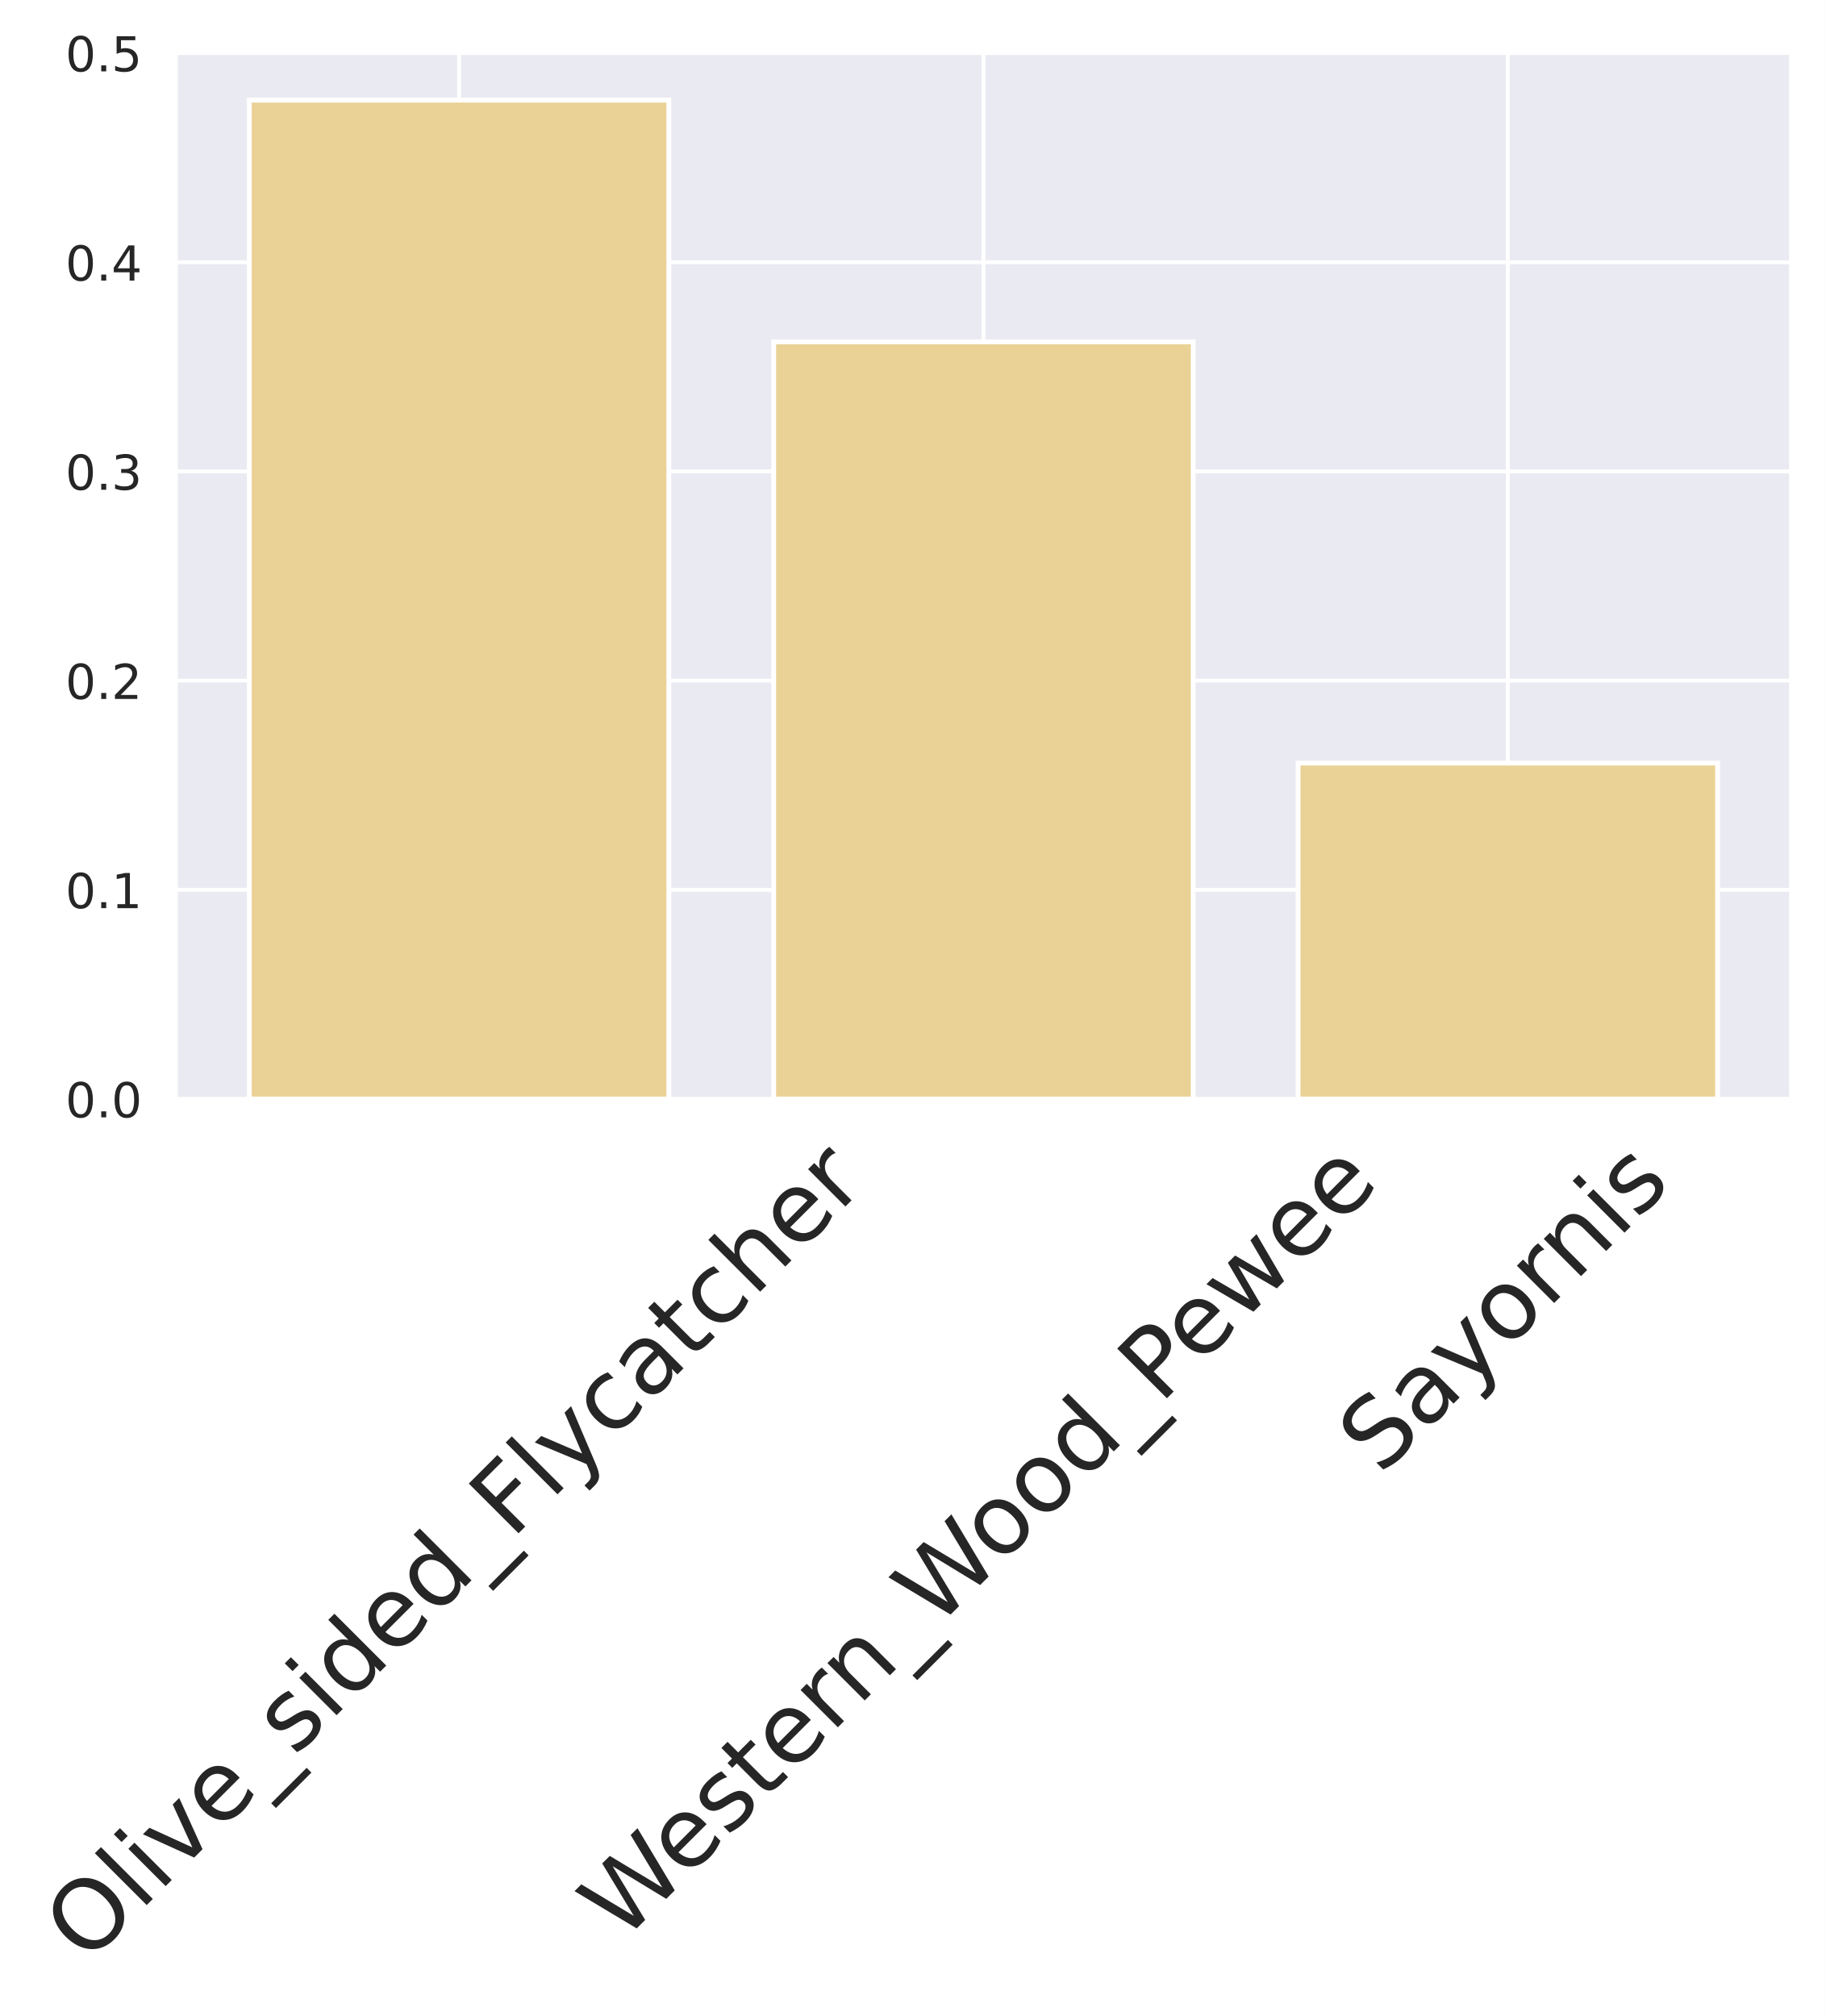
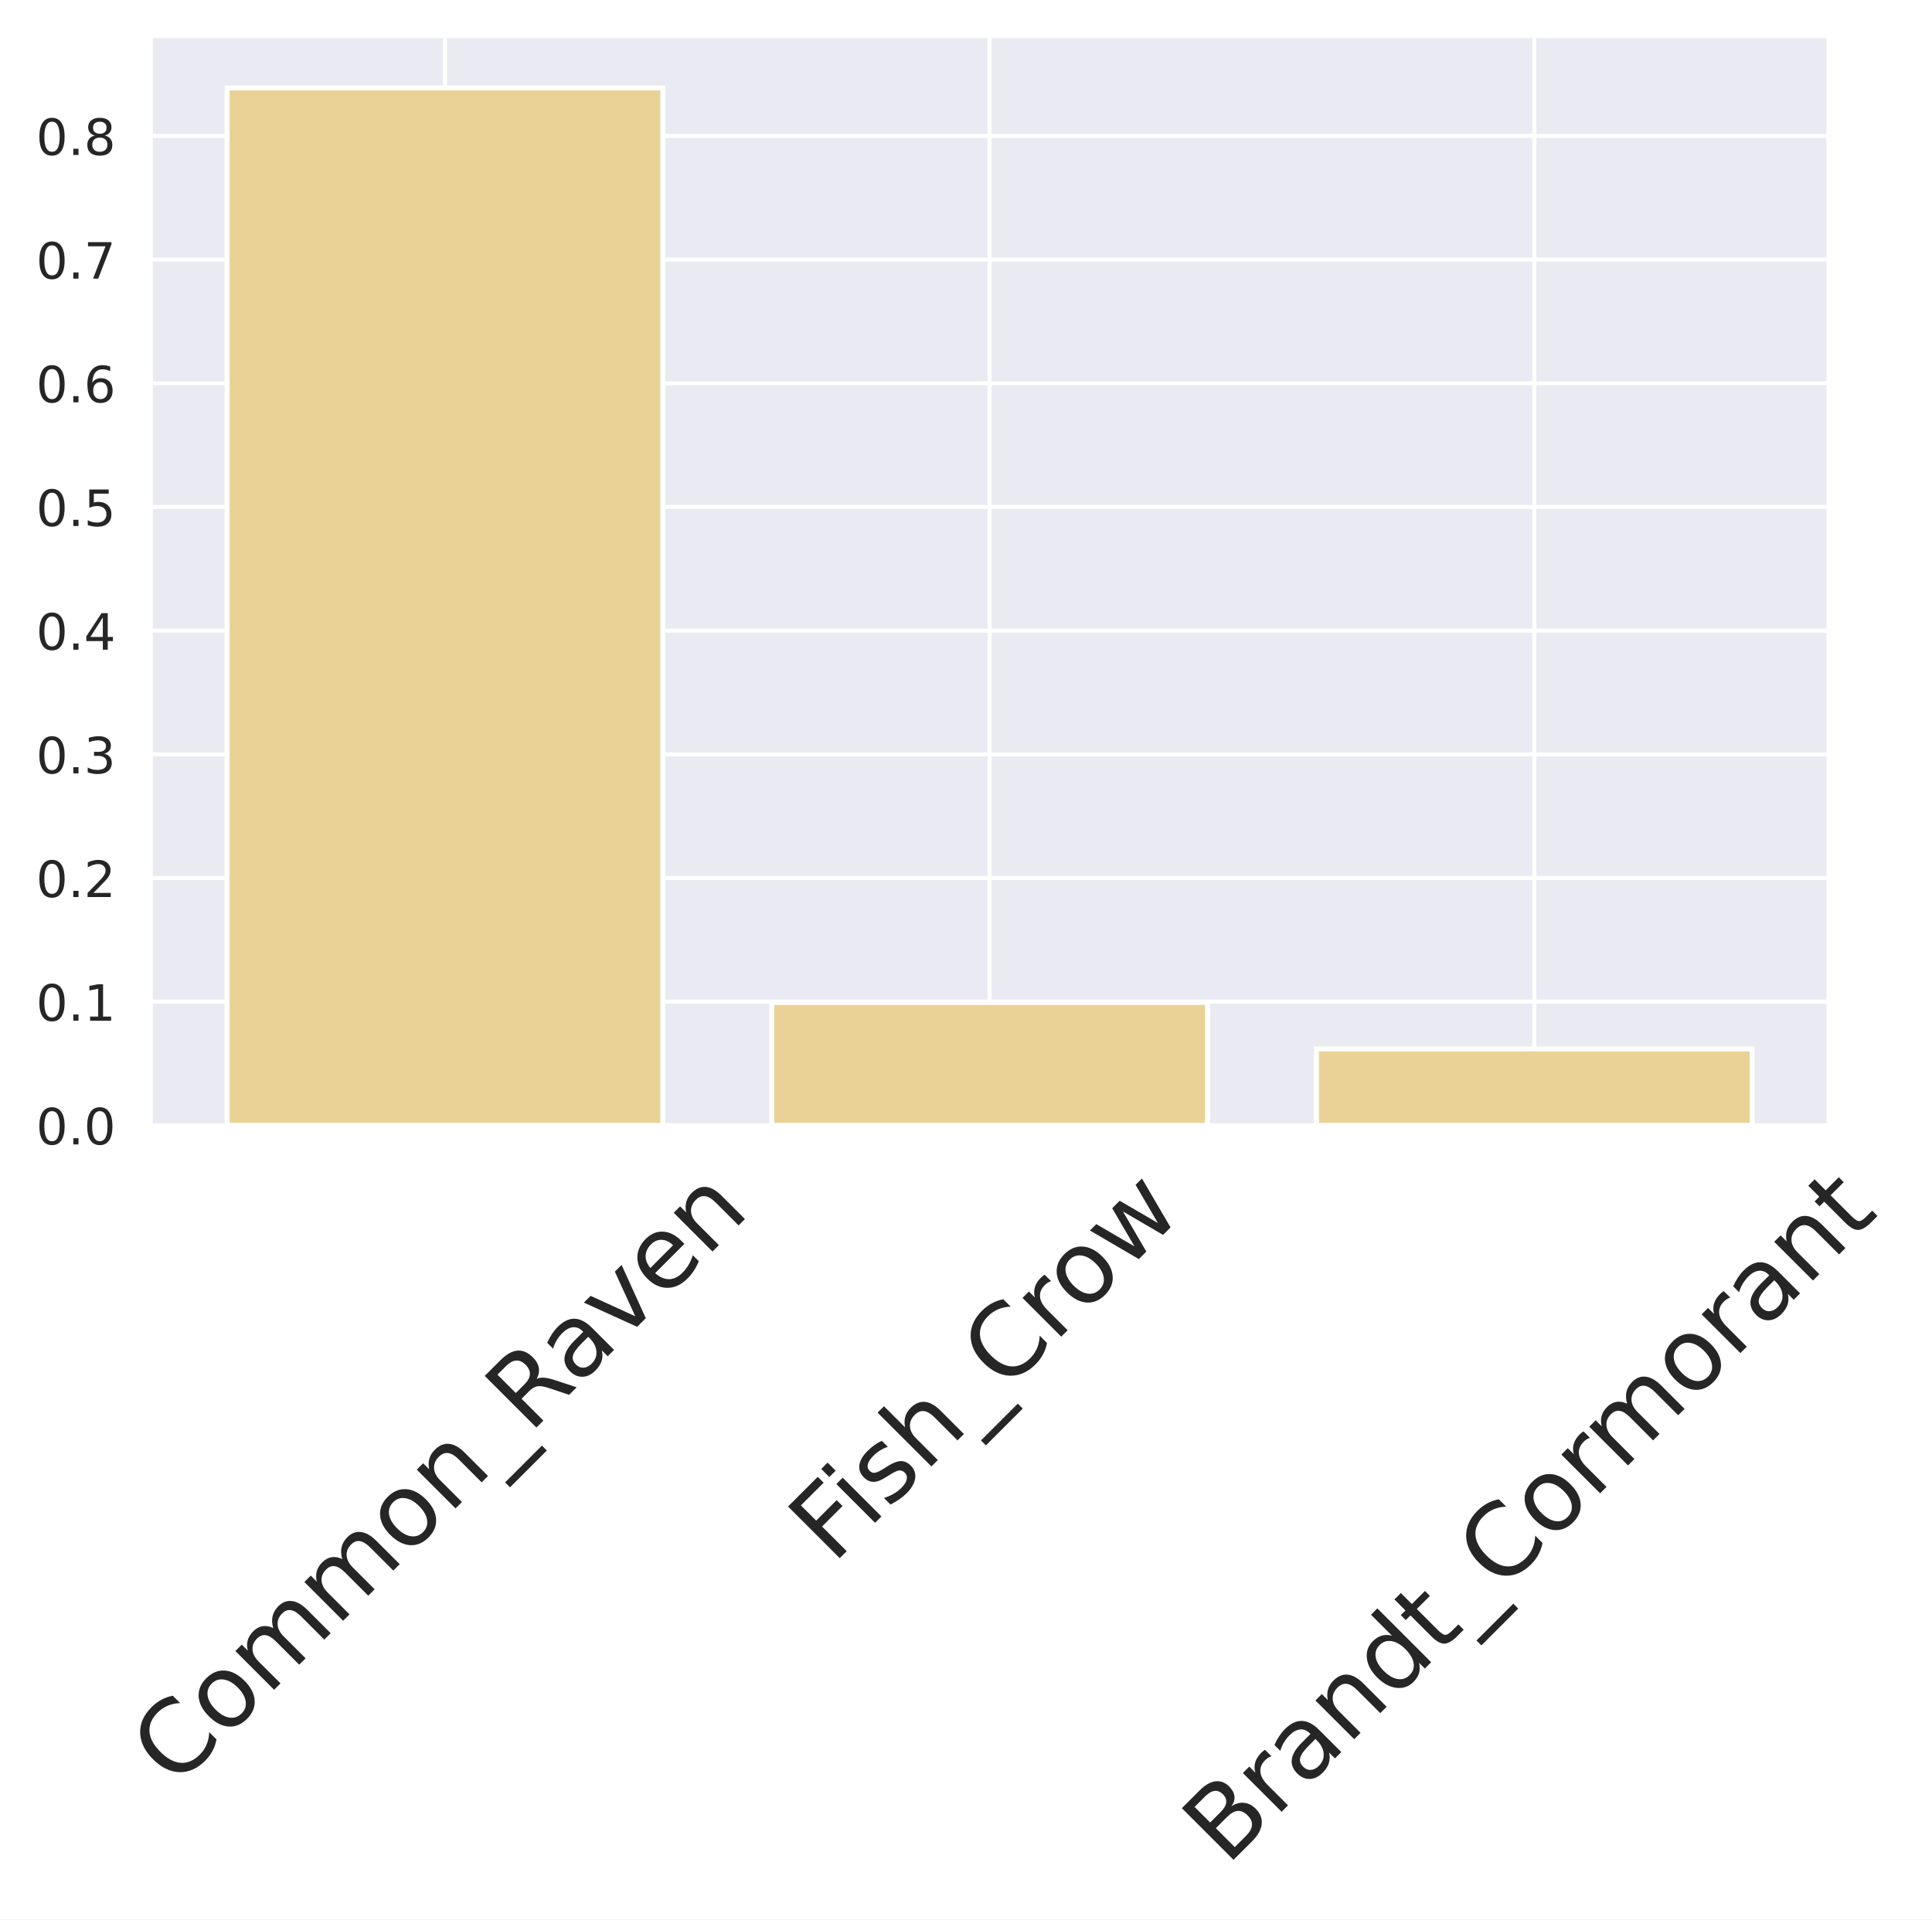
- <svg xmlns="http://www.w3.org/2000/svg" xmlns:xlink="http://www.w3.org/1999/xlink" height="417.965pt" version="1.1" viewBox="0 0 378.458 417.965" width="378.458pt">
+ <svg xmlns="http://www.w3.org/2000/svg" xmlns:xlink="http://www.w3.org/1999/xlink" height="383.169pt" version="1.1" viewBox="0 0 385.569 383.169" width="385.569pt">
  <defs>
    <style type="text/css">*{stroke-linecap:butt;stroke-linejoin:round;}</style>
  </defs>
  <g id="figure_1">
    <g id="patch_1">
-       <path d="M 0 417.965  L 378.458 417.965  L 378.458 0  L 0 0  z " style="fill:#ffffff;" />
+       <path d="M 0 383.169  L 385.569 383.169  L 385.569 0  L 0 0  z " style="fill:#ffffff;" />
    </g>
    <g id="axes_1">
      <g id="patch_2">
-         <path d="M 36.458 227.852  L 371.258 227.852  L 371.258 10.412  L 36.458 10.412  z " style="fill:#eaeaf2;" />
+         <path d="M 30.103 224.64  L 364.903 224.64  L 364.903 7.2  L 30.103 7.2  z " style="fill:#eaeaf2;" />
      </g>
      <g id="matplotlib.axis_1">
        <g id="xtick_1">
          <g id="line2d_1">
-             <path clip-path="url(#p4ea753c5b4)" d="M 95.156 227.852  L 95.156 10.412  " style="fill:none;stroke:#ffffff;stroke-linecap:round;stroke-width:0.8;" />
+             <path clip-path="url(#p7cf6b60fc2)" d="M 88.802 224.64  L 88.802 7.2  " style="fill:none;stroke:#ffffff;stroke-linecap:round;stroke-width:0.8;" />
          </g>
          <g id="text_1">
-             <g style="fill:#262626;" transform="translate(17.94581 407.4307)rotate(-45)scale(0.2 -0.2)">
-               <defs>
-                 <path d="M 39.406 66.219  Q 28.656 66.219 22.328 58.203  Q 16.016 50.203 16.016 36.375  Q 16.016 22.609 22.328 14.594  Q 28.656 6.594 39.406 6.594  Q 50.141 6.594 56.422 14.594  Q 62.703 22.609 62.703 36.375  Q 62.703 50.203 56.422 58.203  Q 50.141 66.219 39.406 66.219  z M 39.406 74.219  Q 54.734 74.219 63.906 63.938  Q 73.094 53.656 73.094 36.375  Q 73.094 19.141 63.906 8.859  Q 54.734 -1.422 39.406 -1.422  Q 24.031 -1.422 14.812 8.828  Q 5.609 19.094 5.609 36.375  Q 5.609 53.656 14.812 63.938  Q 24.031 74.219 39.406 74.219  z " id="DejaVuSans-79" />
-                 <path d="M 9.422 75.984  L 18.406 75.984  L 18.406 0  L 9.422 0  z " id="DejaVuSans-108" />
-                 <path d="M 9.422 54.688  L 18.406 54.688  L 18.406 0  L 9.422 0  z M 9.422 75.984  L 18.406 75.984  L 18.406 64.594  L 9.422 64.594  z " id="DejaVuSans-105" />
+             <g style="fill:#262626;" transform="translate(34.89488 357.1117)rotate(-45)scale(0.2 -0.2)">
+               <defs>
+                 <path d="M 64.406 67.281  L 64.406 56.891  Q 59.422 61.531 53.781 63.812  Q 48.141 66.109 41.797 66.109  Q 29.297 66.109 22.656 58.469  Q 16.016 50.828 16.016 36.375  Q 16.016 21.969 22.656 14.328  Q 29.297 6.688 41.797 6.688  Q 48.141 6.688 53.781 8.984  Q 59.422 11.281 64.406 15.922  L 64.406 5.609  Q 59.234 2.094 53.438 0.328  Q 47.656 -1.422 41.219 -1.422  Q 24.656 -1.422 15.125 8.703  Q 5.609 18.844 5.609 36.375  Q 5.609 53.953 15.125 64.078  Q 24.656 74.219 41.219 74.219  Q 47.75 74.219 53.531 72.484  Q 59.328 70.75 64.406 67.281  z " id="DejaVuSans-67" />
+                 <path d="M 30.609 48.391  Q 23.391 48.391 19.188 42.75  Q 14.984 37.109 14.984 27.297  Q 14.984 17.484 19.156 11.844  Q 23.344 6.203 30.609 6.203  Q 37.797 6.203 41.984 11.859  Q 46.188 17.531 46.188 27.297  Q 46.188 37.016 41.984 42.703  Q 37.797 48.391 30.609 48.391  z M 30.609 56  Q 42.328 56 49.016 48.375  Q 55.719 40.766 55.719 27.297  Q 55.719 13.875 49.016 6.219  Q 42.328 -1.422 30.609 -1.422  Q 18.844 -1.422 12.172 6.219  Q 5.516 13.875 5.516 27.297  Q 5.516 40.766 12.172 48.375  Q 18.844 56 30.609 56  z " id="DejaVuSans-111" />
+                 <path d="M 52 44.188  Q 55.375 50.25 60.062 53.125  Q 64.75 56 71.094 56  Q 79.641 56 84.281 50.016  Q 88.922 44.047 88.922 33.016  L 88.922 0  L 79.891 0  L 79.891 32.719  Q 79.891 40.578 77.094 44.375  Q 74.312 48.188 68.609 48.188  Q 61.625 48.188 57.562 43.547  Q 53.516 38.922 53.516 30.906  L 53.516 0  L 44.484 0  L 44.484 32.719  Q 44.484 40.625 41.703 44.406  Q 38.922 48.188 33.109 48.188  Q 26.219 48.188 22.156 43.531  Q 18.109 38.875 18.109 30.906  L 18.109 0  L 9.078 0  L 9.078 54.688  L 18.109 54.688  L 18.109 46.188  Q 21.188 51.219 25.484 53.609  Q 29.781 56 35.688 56  Q 41.656 56 45.828 52.969  Q 50 49.953 52 44.188  z " id="DejaVuSans-109" />
+                 <path d="M 54.891 33.016  L 54.891 0  L 45.906 0  L 45.906 32.719  Q 45.906 40.484 42.875 44.328  Q 39.844 48.188 33.797 48.188  Q 26.516 48.188 22.312 43.547  Q 18.109 38.922 18.109 30.906  L 18.109 0  L 9.078 0  L 9.078 54.688  L 18.109 54.688  L 18.109 46.188  Q 21.344 51.125 25.703 53.562  Q 30.078 56 35.797 56  Q 45.219 56 50.047 50.172  Q 54.891 44.344 54.891 33.016  z " id="DejaVuSans-110" />
+                 <path d="M 50.984 -16.609  L 50.984 -23.578  L -0.984 -23.578  L -0.984 -16.609  z " id="DejaVuSans-95" />
+                 <path d="M 44.391 34.188  Q 47.562 33.109 50.562 29.594  Q 53.562 26.078 56.594 19.922  L 66.609 0  L 56 0  L 46.688 18.703  Q 43.062 26.031 39.672 28.422  Q 36.281 30.812 30.422 30.812  L 19.672 30.812  L 19.672 0  L 9.812 0  L 9.812 72.906  L 32.078 72.906  Q 44.578 72.906 50.734 67.672  Q 56.891 62.453 56.891 51.906  Q 56.891 45.016 53.688 40.469  Q 50.484 35.938 44.391 34.188  z M 19.672 64.797  L 19.672 38.922  L 32.078 38.922  Q 39.203 38.922 42.844 42.219  Q 46.484 45.516 46.484 51.906  Q 46.484 58.297 42.844 61.547  Q 39.203 64.797 32.078 64.797  z " id="DejaVuSans-82" />
+                 <path d="M 34.281 27.484  Q 23.391 27.484 19.188 25  Q 14.984 22.516 14.984 16.5  Q 14.984 11.719 18.141 8.906  Q 21.297 6.109 26.703 6.109  Q 34.188 6.109 38.703 11.406  Q 43.219 16.703 43.219 25.484  L 43.219 27.484  z M 52.203 31.203  L 52.203 0  L 43.219 0  L 43.219 8.297  Q 40.141 3.328 35.547 0.953  Q 30.953 -1.422 24.312 -1.422  Q 15.922 -1.422 10.953 3.297  Q 6 8.016 6 15.922  Q 6 25.141 12.172 29.828  Q 18.359 34.516 30.609 34.516  L 43.219 34.516  L 43.219 35.406  Q 43.219 41.609 39.141 45  Q 35.062 48.391 27.688 48.391  Q 23 48.391 18.547 47.266  Q 14.109 46.141 10.016 43.891  L 10.016 52.203  Q 14.938 54.109 19.578 55.047  Q 24.219 56 28.609 56  Q 40.484 56 46.344 49.844  Q 52.203 43.703 52.203 31.203  z " id="DejaVuSans-97" />
                <path d="M 2.984 54.688  L 12.5 54.688  L 29.594 8.797  L 46.688 54.688  L 56.203 54.688  L 35.688 0  L 23.484 0  z " id="DejaVuSans-118" />
                <path d="M 56.203 29.594  L 56.203 25.203  L 14.891 25.203  Q 15.484 15.922 20.484 11.062  Q 25.484 6.203 34.422 6.203  Q 39.594 6.203 44.453 7.469  Q 49.312 8.734 54.109 11.281  L 54.109 2.781  Q 49.266 0.734 44.188 -0.344  Q 39.109 -1.422 33.891 -1.422  Q 20.797 -1.422 13.156 6.188  Q 5.516 13.812 5.516 26.812  Q 5.516 40.234 12.766 48.109  Q 20.016 56 32.328 56  Q 43.359 56 49.781 48.891  Q 56.203 41.797 56.203 29.594  z M 47.219 32.234  Q 47.125 39.594 43.094 43.984  Q 39.062 48.391 32.422 48.391  Q 24.906 48.391 20.391 44.141  Q 15.875 39.891 15.188 32.172  z " id="DejaVuSans-101" />
-                 <path d="M 50.984 -16.609  L 50.984 -23.578  L -0.984 -23.578  L -0.984 -16.609  z " id="DejaVuSans-95" />
+               </defs>
+               <use xlink:href="#DejaVuSans-67" />
+               <use x="69.824" xlink:href="#DejaVuSans-111" />
+               <use x="131.006" xlink:href="#DejaVuSans-109" />
+               <use x="228.418" xlink:href="#DejaVuSans-109" />
+               <use x="325.83" xlink:href="#DejaVuSans-111" />
+               <use x="387.012" xlink:href="#DejaVuSans-110" />
+               <use x="450.391" xlink:href="#DejaVuSans-95" />
+               <use x="500.391" xlink:href="#DejaVuSans-82" />
+               <use x="567.623" xlink:href="#DejaVuSans-97" />
+               <use x="628.902" xlink:href="#DejaVuSans-118" />
+               <use x="688.082" xlink:href="#DejaVuSans-101" />
+               <use x="749.605" xlink:href="#DejaVuSans-110" />
+             </g>
+           </g>
+         </g>
+         <g id="xtick_2">
+           <g id="line2d_2">
+             <path clip-path="url(#p7cf6b60fc2)" d="M 197.503 224.64  L 197.503 7.2  " style="fill:none;stroke:#ffffff;stroke-linecap:round;stroke-width:0.8;" />
+           </g>
+           <g id="text_2">
+             <g style="fill:#262626;" transform="translate(166.1949 312.4137)rotate(-45)scale(0.2 -0.2)">
+               <defs>
+                 <path d="M 9.812 72.906  L 51.703 72.906  L 51.703 64.594  L 19.672 64.594  L 19.672 43.109  L 48.578 43.109  L 48.578 34.812  L 19.672 34.812  L 19.672 0  L 9.812 0  z " id="DejaVuSans-70" />
+                 <path d="M 9.422 54.688  L 18.406 54.688  L 18.406 0  L 9.422 0  z M 9.422 75.984  L 18.406 75.984  L 18.406 64.594  L 9.422 64.594  z " id="DejaVuSans-105" />
                <path d="M 44.281 53.078  L 44.281 44.578  Q 40.484 46.531 36.375 47.5  Q 32.281 48.484 27.875 48.484  Q 21.188 48.484 17.844 46.438  Q 14.5 44.391 14.5 40.281  Q 14.5 37.156 16.891 35.375  Q 19.281 33.594 26.516 31.984  L 29.594 31.297  Q 39.156 29.25 43.188 25.516  Q 47.219 21.781 47.219 15.094  Q 47.219 7.469 41.188 3.016  Q 35.156 -1.422 24.609 -1.422  Q 20.219 -1.422 15.453 -0.562  Q 10.688 0.297 5.422 2  L 5.422 11.281  Q 10.406 8.688 15.234 7.391  Q 20.062 6.109 24.812 6.109  Q 31.156 6.109 34.562 8.281  Q 37.984 10.453 37.984 14.406  Q 37.984 18.062 35.516 20.016  Q 33.062 21.969 24.703 23.781  L 21.578 24.516  Q 13.234 26.266 9.516 29.906  Q 5.812 33.547 5.812 39.891  Q 5.812 47.609 11.281 51.797  Q 16.75 56 26.812 56  Q 31.781 56 36.172 55.266  Q 40.578 54.547 44.281 53.078  z " id="DejaVuSans-115" />
-                 <path d="M 45.406 46.391  L 45.406 75.984  L 54.391 75.984  L 54.391 0  L 45.406 0  L 45.406 8.203  Q 42.578 3.328 38.25 0.953  Q 33.938 -1.422 27.875 -1.422  Q 17.969 -1.422 11.734 6.484  Q 5.516 14.406 5.516 27.297  Q 5.516 40.188 11.734 48.094  Q 17.969 56 27.875 56  Q 33.938 56 38.25 53.625  Q 42.578 51.266 45.406 46.391  z M 14.797 27.297  Q 14.797 17.391 18.875 11.75  Q 22.953 6.109 30.078 6.109  Q 37.203 6.109 41.297 11.75  Q 45.406 17.391 45.406 27.297  Q 45.406 37.203 41.297 42.844  Q 37.203 48.484 30.078 48.484  Q 22.953 48.484 18.875 42.844  Q 14.797 37.203 14.797 27.297  z " id="DejaVuSans-100" />
-                 <path d="M 9.812 72.906  L 51.703 72.906  L 51.703 64.594  L 19.672 64.594  L 19.672 43.109  L 48.578 43.109  L 48.578 34.812  L 19.672 34.812  L 19.672 0  L 9.812 0  z " id="DejaVuSans-70" />
-                 <path d="M 32.172 -5.078  Q 28.375 -14.844 24.75 -17.812  Q 21.141 -20.797 15.094 -20.797  L 7.906 -20.797  L 7.906 -13.281  L 13.188 -13.281  Q 16.891 -13.281 18.938 -11.516  Q 21 -9.766 23.484 -3.219  L 25.094 0.875  L 2.984 54.688  L 12.5 54.688  L 29.594 11.922  L 46.688 54.688  L 56.203 54.688  z " id="DejaVuSans-121" />
-                 <path d="M 48.781 52.594  L 48.781 44.188  Q 44.969 46.297 41.141 47.344  Q 37.312 48.391 33.406 48.391  Q 24.656 48.391 19.812 42.844  Q 14.984 37.312 14.984 27.297  Q 14.984 17.281 19.812 11.734  Q 24.656 6.203 33.406 6.203  Q 37.312 6.203 41.141 7.25  Q 44.969 8.297 48.781 10.406  L 48.781 2.094  Q 45.016 0.344 40.984 -0.531  Q 36.969 -1.422 32.422 -1.422  Q 20.062 -1.422 12.781 6.344  Q 5.516 14.109 5.516 27.297  Q 5.516 40.672 12.859 48.328  Q 20.219 56 33.016 56  Q 37.156 56 41.109 55.141  Q 45.062 54.297 48.781 52.594  z " id="DejaVuSans-99" />
-                 <path d="M 34.281 27.484  Q 23.391 27.484 19.188 25  Q 14.984 22.516 14.984 16.5  Q 14.984 11.719 18.141 8.906  Q 21.297 6.109 26.703 6.109  Q 34.188 6.109 38.703 11.406  Q 43.219 16.703 43.219 25.484  L 43.219 27.484  z M 52.203 31.203  L 52.203 0  L 43.219 0  L 43.219 8.297  Q 40.141 3.328 35.547 0.953  Q 30.953 -1.422 24.312 -1.422  Q 15.922 -1.422 10.953 3.297  Q 6 8.016 6 15.922  Q 6 25.141 12.172 29.828  Q 18.359 34.516 30.609 34.516  L 43.219 34.516  L 43.219 35.406  Q 43.219 41.609 39.141 45  Q 35.062 48.391 27.688 48.391  Q 23 48.391 18.547 47.266  Q 14.109 46.141 10.016 43.891  L 10.016 52.203  Q 14.938 54.109 19.578 55.047  Q 24.219 56 28.609 56  Q 40.484 56 46.344 49.844  Q 52.203 43.703 52.203 31.203  z " id="DejaVuSans-97" />
-                 <path d="M 18.312 70.219  L 18.312 54.688  L 36.812 54.688  L 36.812 47.703  L 18.312 47.703  L 18.312 18.016  Q 18.312 11.328 20.141 9.422  Q 21.969 7.516 27.594 7.516  L 36.812 7.516  L 36.812 0  L 27.594 0  Q 17.188 0 13.234 3.875  Q 9.281 7.766 9.281 18.016  L 9.281 47.703  L 2.688 47.703  L 2.688 54.688  L 9.281 54.688  L 9.281 70.219  z " id="DejaVuSans-116" />
                <path d="M 54.891 33.016  L 54.891 0  L 45.906 0  L 45.906 32.719  Q 45.906 40.484 42.875 44.328  Q 39.844 48.188 33.797 48.188  Q 26.516 48.188 22.312 43.547  Q 18.109 38.922 18.109 30.906  L 18.109 0  L 9.078 0  L 9.078 75.984  L 18.109 75.984  L 18.109 46.188  Q 21.344 51.125 25.703 53.562  Q 30.078 56 35.797 56  Q 45.219 56 50.047 50.172  Q 54.891 44.344 54.891 33.016  z " id="DejaVuSans-104" />
                <path d="M 41.109 46.297  Q 39.594 47.172 37.812 47.578  Q 36.031 48 33.891 48  Q 26.266 48 22.188 43.047  Q 18.109 38.094 18.109 28.812  L 18.109 0  L 9.078 0  L 9.078 54.688  L 18.109 54.688  L 18.109 46.188  Q 20.953 51.172 25.484 53.578  Q 30.031 56 36.531 56  Q 37.453 56 38.578 55.875  Q 39.703 55.766 41.062 55.516  z " id="DejaVuSans-114" />
-               </defs>
-               <use xlink:href="#DejaVuSans-79" />
-               <use x="78.711" xlink:href="#DejaVuSans-108" />
-               <use x="106.494" xlink:href="#DejaVuSans-105" />
-               <use x="134.277" xlink:href="#DejaVuSans-118" />
-               <use x="193.457" xlink:href="#DejaVuSans-101" />
-               <use x="254.98" xlink:href="#DejaVuSans-95" />
-               <use x="304.98" xlink:href="#DejaVuSans-115" />
-               <use x="357.08" xlink:href="#DejaVuSans-105" />
-               <use x="384.863" xlink:href="#DejaVuSans-100" />
-               <use x="448.34" xlink:href="#DejaVuSans-101" />
-               <use x="509.863" xlink:href="#DejaVuSans-100" />
-               <use x="573.34" xlink:href="#DejaVuSans-95" />
-               <use x="623.34" xlink:href="#DejaVuSans-70" />
-               <use x="680.859" xlink:href="#DejaVuSans-108" />
-               <use x="708.643" xlink:href="#DejaVuSans-121" />
-               <use x="767.822" xlink:href="#DejaVuSans-99" />
-               <use x="822.803" xlink:href="#DejaVuSans-97" />
-               <use x="884.082" xlink:href="#DejaVuSans-116" />
-               <use x="923.291" xlink:href="#DejaVuSans-99" />
-               <use x="978.271" xlink:href="#DejaVuSans-104" />
-               <use x="1041.65" xlink:href="#DejaVuSans-101" />
-               <use x="1103.174" xlink:href="#DejaVuSans-114" />
-             </g>
-           </g>
-         </g>
-         <g id="xtick_2">
-           <g id="line2d_2">
-             <path clip-path="url(#p4ea753c5b4)" d="M 203.858 227.852  L 203.858 10.412  " style="fill:none;stroke:#ffffff;stroke-linecap:round;stroke-width:0.8;" />
-           </g>
-           <g id="text_2">
-             <g style="fill:#262626;" transform="translate(128.9331 402.8588)rotate(-45)scale(0.2 -0.2)">
-               <defs>
-                 <path d="M 3.328 72.906  L 13.281 72.906  L 28.609 11.281  L 43.891 72.906  L 54.984 72.906  L 70.312 11.281  L 85.594 72.906  L 95.609 72.906  L 77.297 0  L 64.891 0  L 49.516 63.281  L 33.984 0  L 21.578 0  z " id="DejaVuSans-87" />
-                 <path d="M 54.891 33.016  L 54.891 0  L 45.906 0  L 45.906 32.719  Q 45.906 40.484 42.875 44.328  Q 39.844 48.188 33.797 48.188  Q 26.516 48.188 22.312 43.547  Q 18.109 38.922 18.109 30.906  L 18.109 0  L 9.078 0  L 9.078 54.688  L 18.109 54.688  L 18.109 46.188  Q 21.344 51.125 25.703 53.562  Q 30.078 56 35.797 56  Q 45.219 56 50.047 50.172  Q 54.891 44.344 54.891 33.016  z " id="DejaVuSans-110" />
-                 <path d="M 30.609 48.391  Q 23.391 48.391 19.188 42.75  Q 14.984 37.109 14.984 27.297  Q 14.984 17.484 19.156 11.844  Q 23.344 6.203 30.609 6.203  Q 37.797 6.203 41.984 11.859  Q 46.188 17.531 46.188 27.297  Q 46.188 37.016 41.984 42.703  Q 37.797 48.391 30.609 48.391  z M 30.609 56  Q 42.328 56 49.016 48.375  Q 55.719 40.766 55.719 27.297  Q 55.719 13.875 49.016 6.219  Q 42.328 -1.422 30.609 -1.422  Q 18.844 -1.422 12.172 6.219  Q 5.516 13.875 5.516 27.297  Q 5.516 40.766 12.172 48.375  Q 18.844 56 30.609 56  z " id="DejaVuSans-111" />
-                 <path d="M 19.672 64.797  L 19.672 37.406  L 32.078 37.406  Q 38.969 37.406 42.719 40.969  Q 46.484 44.531 46.484 51.125  Q 46.484 57.672 42.719 61.234  Q 38.969 64.797 32.078 64.797  z M 9.812 72.906  L 32.078 72.906  Q 44.344 72.906 50.609 67.359  Q 56.891 61.812 56.891 51.125  Q 56.891 40.328 50.609 34.812  Q 44.344 29.297 32.078 29.297  L 19.672 29.297  L 19.672 0  L 9.812 0  z " id="DejaVuSans-80" />
                <path d="M 4.203 54.688  L 13.188 54.688  L 24.422 12.016  L 35.594 54.688  L 46.188 54.688  L 57.422 12.016  L 68.609 54.688  L 77.594 54.688  L 63.281 0  L 52.688 0  L 40.922 44.828  L 29.109 0  L 18.5 0  z " id="DejaVuSans-119" />
              </defs>
-               <use xlink:href="#DejaVuSans-87" />
-               <use x="93.002" xlink:href="#DejaVuSans-101" />
-               <use x="154.525" xlink:href="#DejaVuSans-115" />
-               <use x="206.625" xlink:href="#DejaVuSans-116" />
-               <use x="245.834" xlink:href="#DejaVuSans-101" />
-               <use x="307.357" xlink:href="#DejaVuSans-114" />
-               <use x="346.721" xlink:href="#DejaVuSans-110" />
-               <use x="410.1" xlink:href="#DejaVuSans-95" />
-               <use x="460.1" xlink:href="#DejaVuSans-87" />
-               <use x="553.102" xlink:href="#DejaVuSans-111" />
-               <use x="614.283" xlink:href="#DejaVuSans-111" />
-               <use x="675.465" xlink:href="#DejaVuSans-100" />
-               <use x="738.941" xlink:href="#DejaVuSans-95" />
-               <use x="788.941" xlink:href="#DejaVuSans-80" />
-               <use x="845.619" xlink:href="#DejaVuSans-101" />
-               <use x="907.143" xlink:href="#DejaVuSans-119" />
-               <use x="988.93" xlink:href="#DejaVuSans-101" />
-               <use x="1050.453" xlink:href="#DejaVuSans-101" />
+               <use xlink:href="#DejaVuSans-70" />
+               <use x="50.27" xlink:href="#DejaVuSans-105" />
+               <use x="78.053" xlink:href="#DejaVuSans-115" />
+               <use x="130.152" xlink:href="#DejaVuSans-104" />
+               <use x="193.531" xlink:href="#DejaVuSans-95" />
+               <use x="243.531" xlink:href="#DejaVuSans-67" />
+               <use x="313.355" xlink:href="#DejaVuSans-114" />
+               <use x="352.219" xlink:href="#DejaVuSans-111" />
+               <use x="413.4" xlink:href="#DejaVuSans-119" />
            </g>
          </g>
        </g>
        <g id="xtick_3">
          <g id="line2d_3">
-             <path clip-path="url(#p4ea753c5b4)" d="M 312.559 227.852  L 312.559 10.412  " style="fill:none;stroke:#ffffff;stroke-linecap:round;stroke-width:0.8;" />
+             <path clip-path="url(#p7cf6b60fc2)" d="M 306.204 224.64  L 306.204 7.2  " style="fill:none;stroke:#ffffff;stroke-linecap:round;stroke-width:0.8;" />
          </g>
          <g id="text_3">
-             <g style="fill:#262626;" transform="translate(286.2148 306.0912)rotate(-45)scale(0.2 -0.2)">
-               <defs>
-                 <path d="M 53.516 70.516  L 53.516 60.891  Q 47.906 63.578 42.922 64.891  Q 37.938 66.219 33.297 66.219  Q 25.25 66.219 20.875 63.094  Q 16.5 59.969 16.5 54.203  Q 16.5 49.359 19.406 46.891  Q 22.312 44.438 30.422 42.922  L 36.375 41.703  Q 47.406 39.594 52.656 34.297  Q 57.906 29 57.906 20.125  Q 57.906 9.516 50.797 4.047  Q 43.703 -1.422 29.984 -1.422  Q 24.812 -1.422 18.969 -0.25  Q 13.141 0.922 6.891 3.219  L 6.891 13.375  Q 12.891 10.016 18.656 8.297  Q 24.422 6.594 29.984 6.594  Q 38.422 6.594 43.016 9.906  Q 47.609 13.234 47.609 19.391  Q 47.609 24.75 44.312 27.781  Q 41.016 30.812 33.5 32.328  L 27.484 33.5  Q 16.453 35.688 11.516 40.375  Q 6.594 45.062 6.594 53.422  Q 6.594 63.094 13.406 68.656  Q 20.219 74.219 32.172 74.219  Q 37.312 74.219 42.625 73.281  Q 47.953 72.359 53.516 70.516  z " id="DejaVuSans-83" />
-               </defs>
-               <use xlink:href="#DejaVuSans-83" />
-               <use x="63.477" xlink:href="#DejaVuSans-97" />
-               <use x="124.756" xlink:href="#DejaVuSans-121" />
-               <use x="183.936" xlink:href="#DejaVuSans-111" />
-               <use x="245.117" xlink:href="#DejaVuSans-114" />
-               <use x="284.48" xlink:href="#DejaVuSans-110" />
-               <use x="347.859" xlink:href="#DejaVuSans-105" />
-               <use x="375.643" xlink:href="#DejaVuSans-115" />
+             <g style="fill:#262626;" transform="translate(244.7856 372.6349)rotate(-45)scale(0.2 -0.2)">
+               <defs>
+                 <path d="M 19.672 34.812  L 19.672 8.109  L 35.5 8.109  Q 43.453 8.109 47.281 11.406  Q 51.125 14.703 51.125 21.484  Q 51.125 28.328 47.281 31.562  Q 43.453 34.812 35.5 34.812  z M 19.672 64.797  L 19.672 42.828  L 34.281 42.828  Q 41.5 42.828 45.031 45.531  Q 48.578 48.25 48.578 53.812  Q 48.578 59.328 45.031 62.062  Q 41.5 64.797 34.281 64.797  z M 9.812 72.906  L 35.016 72.906  Q 46.297 72.906 52.391 68.219  Q 58.5 63.531 58.5 54.891  Q 58.5 48.188 55.375 44.234  Q 52.25 40.281 46.188 39.312  Q 53.469 37.75 57.5 32.781  Q 61.531 27.828 61.531 20.406  Q 61.531 10.641 54.891 5.312  Q 48.25 0 35.984 0  L 9.812 0  z " id="DejaVuSans-66" />
+                 <path d="M 45.406 46.391  L 45.406 75.984  L 54.391 75.984  L 54.391 0  L 45.406 0  L 45.406 8.203  Q 42.578 3.328 38.25 0.953  Q 33.938 -1.422 27.875 -1.422  Q 17.969 -1.422 11.734 6.484  Q 5.516 14.406 5.516 27.297  Q 5.516 40.188 11.734 48.094  Q 17.969 56 27.875 56  Q 33.938 56 38.25 53.625  Q 42.578 51.266 45.406 46.391  z M 14.797 27.297  Q 14.797 17.391 18.875 11.75  Q 22.953 6.109 30.078 6.109  Q 37.203 6.109 41.297 11.75  Q 45.406 17.391 45.406 27.297  Q 45.406 37.203 41.297 42.844  Q 37.203 48.484 30.078 48.484  Q 22.953 48.484 18.875 42.844  Q 14.797 37.203 14.797 27.297  z " id="DejaVuSans-100" />
+                 <path d="M 18.312 70.219  L 18.312 54.688  L 36.812 54.688  L 36.812 47.703  L 18.312 47.703  L 18.312 18.016  Q 18.312 11.328 20.141 9.422  Q 21.969 7.516 27.594 7.516  L 36.812 7.516  L 36.812 0  L 27.594 0  Q 17.188 0 13.234 3.875  Q 9.281 7.766 9.281 18.016  L 9.281 47.703  L 2.688 47.703  L 2.688 54.688  L 9.281 54.688  L 9.281 70.219  z " id="DejaVuSans-116" />
+               </defs>
+               <use xlink:href="#DejaVuSans-66" />
+               <use x="68.604" xlink:href="#DejaVuSans-114" />
+               <use x="109.717" xlink:href="#DejaVuSans-97" />
+               <use x="170.996" xlink:href="#DejaVuSans-110" />
+               <use x="234.375" xlink:href="#DejaVuSans-100" />
+               <use x="297.852" xlink:href="#DejaVuSans-116" />
+               <use x="337.061" xlink:href="#DejaVuSans-95" />
+               <use x="387.061" xlink:href="#DejaVuSans-67" />
+               <use x="456.885" xlink:href="#DejaVuSans-111" />
+               <use x="518.066" xlink:href="#DejaVuSans-114" />
+               <use x="557.43" xlink:href="#DejaVuSans-109" />
+               <use x="654.842" xlink:href="#DejaVuSans-111" />
+               <use x="716.023" xlink:href="#DejaVuSans-114" />
+               <use x="757.137" xlink:href="#DejaVuSans-97" />
+               <use x="818.416" xlink:href="#DejaVuSans-110" />
+               <use x="881.795" xlink:href="#DejaVuSans-116" />
            </g>
          </g>
        </g>
      </g>
      <g id="matplotlib.axis_2">
        <g id="ytick_1">
          <g id="line2d_4">
-             <path clip-path="url(#p4ea753c5b4)" d="M 36.458 227.852  L 371.258 227.852  " style="fill:none;stroke:#ffffff;stroke-linecap:round;stroke-width:0.8;" />
+             <path clip-path="url(#p7cf6b60fc2)" d="M 30.103 224.64  L 364.903 224.64  " style="fill:none;stroke:#ffffff;stroke-linecap:round;stroke-width:0.8;" />
          </g>
          <g id="text_4">
-             <g style="fill:#262626;" transform="translate(13.55452 231.6516)scale(0.1 -0.1)">
+             <g style="fill:#262626;" transform="translate(7.2 228.4392)scale(0.1 -0.1)">
              <defs>
                <path d="M 31.781 66.406  Q 24.172 66.406 20.328 58.906  Q 16.5 51.422 16.5 36.375  Q 16.5 21.391 20.328 13.891  Q 24.172 6.391 31.781 6.391  Q 39.453 6.391 43.281 13.891  Q 47.125 21.391 47.125 36.375  Q 47.125 51.422 43.281 58.906  Q 39.453 66.406 31.781 66.406  z M 31.781 74.219  Q 44.047 74.219 50.516 64.516  Q 56.984 54.828 56.984 36.375  Q 56.984 17.969 50.516 8.266  Q 44.047 -1.422 31.781 -1.422  Q 19.531 -1.422 13.062 8.266  Q 6.594 17.969 6.594 36.375  Q 6.594 54.828 13.062 64.516  Q 19.531 74.219 31.781 74.219  z " id="DejaVuSans-48" />
                <path d="M 10.688 12.406  L 21 12.406  L 21 0  L 10.688 0  z " id="DejaVuSans-46" />
              </defs>
              <use xlink:href="#DejaVuSans-48" />
              <use x="63.623" xlink:href="#DejaVuSans-46" />
              <use x="95.41" xlink:href="#DejaVuSans-48" />
            </g>
          </g>
        </g>
        <g id="ytick_2">
          <g id="line2d_5">
-             <path clip-path="url(#p4ea753c5b4)" d="M 36.458 184.482  L 371.258 184.482  " style="fill:none;stroke:#ffffff;stroke-linecap:round;stroke-width:0.8;" />
+             <path clip-path="url(#p7cf6b60fc2)" d="M 30.103 199.952  L 364.903 199.952  " style="fill:none;stroke:#ffffff;stroke-linecap:round;stroke-width:0.8;" />
          </g>
          <g id="text_5">
-             <g style="fill:#262626;" transform="translate(13.55452 188.281)scale(0.1 -0.1)">
+             <g style="fill:#262626;" transform="translate(7.2 203.7511)scale(0.1 -0.1)">
              <defs>
                <path d="M 12.406 8.297  L 28.516 8.297  L 28.516 63.922  L 10.984 60.406  L 10.984 69.391  L 28.422 72.906  L 38.281 72.906  L 38.281 8.297  L 54.391 8.297  L 54.391 0  L 12.406 0  z " id="DejaVuSans-49" />
              </defs>
              <use xlink:href="#DejaVuSans-48" />
              <use x="63.623" xlink:href="#DejaVuSans-46" />
              <use x="95.41" xlink:href="#DejaVuSans-49" />
            </g>
          </g>
        </g>
        <g id="ytick_3">
          <g id="line2d_6">
-             <path clip-path="url(#p4ea753c5b4)" d="M 36.458 141.111  L 371.258 141.111  " style="fill:none;stroke:#ffffff;stroke-linecap:round;stroke-width:0.8;" />
+             <path clip-path="url(#p7cf6b60fc2)" d="M 30.103 175.264  L 364.903 175.264  " style="fill:none;stroke:#ffffff;stroke-linecap:round;stroke-width:0.8;" />
          </g>
          <g id="text_6">
-             <g style="fill:#262626;" transform="translate(13.55452 144.9103)scale(0.1 -0.1)">
+             <g style="fill:#262626;" transform="translate(7.2 179.063)scale(0.1 -0.1)">
              <defs>
                <path d="M 19.188 8.297  L 53.609 8.297  L 53.609 0  L 7.328 0  L 7.328 8.297  Q 12.938 14.109 22.625 23.891  Q 32.328 33.688 34.812 36.531  Q 39.547 41.844 41.422 45.531  Q 43.312 49.219 43.312 52.781  Q 43.312 58.594 39.234 62.25  Q 35.156 65.922 28.609 65.922  Q 23.969 65.922 18.812 64.312  Q 13.672 62.703 7.812 59.422  L 7.812 69.391  Q 13.766 71.781 18.938 73  Q 24.125 74.219 28.422 74.219  Q 39.75 74.219 46.484 68.547  Q 53.219 62.891 53.219 53.422  Q 53.219 48.922 51.531 44.891  Q 49.859 40.875 45.406 35.406  Q 44.188 33.984 37.641 27.219  Q 31.109 20.453 19.188 8.297  z " id="DejaVuSans-50" />
              </defs>
              <use xlink:href="#DejaVuSans-48" />
              <use x="63.623" xlink:href="#DejaVuSans-46" />
              <use x="95.41" xlink:href="#DejaVuSans-50" />
            </g>
          </g>
        </g>
        <g id="ytick_4">
          <g id="line2d_7">
-             <path clip-path="url(#p4ea753c5b4)" d="M 36.458 97.74  L 371.258 97.74  " style="fill:none;stroke:#ffffff;stroke-linecap:round;stroke-width:0.8;" />
+             <path clip-path="url(#p7cf6b60fc2)" d="M 30.103 150.576  L 364.903 150.576  " style="fill:none;stroke:#ffffff;stroke-linecap:round;stroke-width:0.8;" />
          </g>
          <g id="text_7">
-             <g style="fill:#262626;" transform="translate(13.55452 101.5397)scale(0.1 -0.1)">
+             <g style="fill:#262626;" transform="translate(7.2 154.3749)scale(0.1 -0.1)">
              <defs>
                <path d="M 40.578 39.312  Q 47.656 37.797 51.625 33  Q 55.609 28.219 55.609 21.188  Q 55.609 10.406 48.188 4.484  Q 40.766 -1.422 27.094 -1.422  Q 22.516 -1.422 17.656 -0.516  Q 12.797 0.391 7.625 2.203  L 7.625 11.719  Q 11.719 9.328 16.594 8.109  Q 21.484 6.891 26.812 6.891  Q 36.078 6.891 40.938 10.547  Q 45.797 14.203 45.797 21.188  Q 45.797 27.641 41.281 31.266  Q 36.766 34.906 28.719 34.906  L 20.219 34.906  L 20.219 43.016  L 29.109 43.016  Q 36.375 43.016 40.234 45.922  Q 44.094 48.828 44.094 54.297  Q 44.094 59.906 40.109 62.906  Q 36.141 65.922 28.719 65.922  Q 24.656 65.922 20.016 65.031  Q 15.375 64.156 9.812 62.312  L 9.812 71.094  Q 15.438 72.656 20.344 73.438  Q 25.25 74.219 29.594 74.219  Q 40.828 74.219 47.359 69.109  Q 53.906 64.016 53.906 55.328  Q 53.906 49.266 50.438 45.094  Q 46.969 40.922 40.578 39.312  z " id="DejaVuSans-51" />
              </defs>
              <use xlink:href="#DejaVuSans-48" />
              <use x="63.623" xlink:href="#DejaVuSans-46" />
              <use x="95.41" xlink:href="#DejaVuSans-51" />
            </g>
          </g>
        </g>
        <g id="ytick_5">
          <g id="line2d_8">
-             <path clip-path="url(#p4ea753c5b4)" d="M 36.458 54.37  L 371.258 54.37  " style="fill:none;stroke:#ffffff;stroke-linecap:round;stroke-width:0.8;" />
+             <path clip-path="url(#p7cf6b60fc2)" d="M 30.103 125.888  L 364.903 125.888  " style="fill:none;stroke:#ffffff;stroke-linecap:round;stroke-width:0.8;" />
          </g>
          <g id="text_8">
-             <g style="fill:#262626;" transform="translate(13.55452 58.16907)scale(0.1 -0.1)">
+             <g style="fill:#262626;" transform="translate(7.2 129.6868)scale(0.1 -0.1)">
              <defs>
                <path d="M 37.797 64.312  L 12.891 25.391  L 37.797 25.391  z M 35.203 72.906  L 47.609 72.906  L 47.609 25.391  L 58.016 25.391  L 58.016 17.188  L 47.609 17.188  L 47.609 0  L 37.797 0  L 37.797 17.188  L 4.891 17.188  L 4.891 26.703  z " id="DejaVuSans-52" />
              </defs>
              <use xlink:href="#DejaVuSans-48" />
              <use x="63.623" xlink:href="#DejaVuSans-46" />
              <use x="95.41" xlink:href="#DejaVuSans-52" />
            </g>
          </g>
        </g>
        <g id="ytick_6">
          <g id="line2d_9">
-             <path clip-path="url(#p4ea753c5b4)" d="M 36.458 10.999  L 371.258 10.999  " style="fill:none;stroke:#ffffff;stroke-linecap:round;stroke-width:0.8;" />
+             <path clip-path="url(#p7cf6b60fc2)" d="M 30.103 101.199  L 364.903 101.199  " style="fill:none;stroke:#ffffff;stroke-linecap:round;stroke-width:0.8;" />
          </g>
          <g id="text_9">
-             <g style="fill:#262626;" transform="translate(13.55452 14.79844)scale(0.1 -0.1)">
+             <g style="fill:#262626;" transform="translate(7.2 104.9987)scale(0.1 -0.1)">
              <defs>
                <path d="M 10.797 72.906  L 49.516 72.906  L 49.516 64.594  L 19.828 64.594  L 19.828 46.734  Q 21.969 47.469 24.109 47.828  Q 26.266 48.188 28.422 48.188  Q 40.625 48.188 47.75 41.5  Q 54.891 34.812 54.891 23.391  Q 54.891 11.625 47.562 5.094  Q 40.234 -1.422 26.906 -1.422  Q 22.312 -1.422 17.547 -0.641  Q 12.797 0.141 7.719 1.703  L 7.719 11.625  Q 12.109 9.234 16.797 8.062  Q 21.484 6.891 26.703 6.891  Q 35.156 6.891 40.078 11.328  Q 45.016 15.766 45.016 23.391  Q 45.016 31 40.078 35.438  Q 35.156 39.891 26.703 39.891  Q 22.75 39.891 18.812 39.016  Q 14.891 38.141 10.797 36.281  z " id="DejaVuSans-53" />
              </defs>
              <use xlink:href="#DejaVuSans-48" />
              <use x="63.623" xlink:href="#DejaVuSans-46" />
              <use x="95.41" xlink:href="#DejaVuSans-53" />
            </g>
          </g>
        </g>
+         <g id="ytick_7">
+           <g id="line2d_10">
+             <path clip-path="url(#p7cf6b60fc2)" d="M 30.103 76.511  L 364.903 76.511  " style="fill:none;stroke:#ffffff;stroke-linecap:round;stroke-width:0.8;" />
+           </g>
+           <g id="text_10">
+             <g style="fill:#262626;" transform="translate(7.2 80.31059)scale(0.1 -0.1)">
+               <defs>
+                 <path d="M 33.016 40.375  Q 26.375 40.375 22.484 35.828  Q 18.609 31.297 18.609 23.391  Q 18.609 15.531 22.484 10.953  Q 26.375 6.391 33.016 6.391  Q 39.656 6.391 43.531 10.953  Q 47.406 15.531 47.406 23.391  Q 47.406 31.297 43.531 35.828  Q 39.656 40.375 33.016 40.375  z M 52.594 71.297  L 52.594 62.312  Q 48.875 64.062 45.094 64.984  Q 41.312 65.922 37.594 65.922  Q 27.828 65.922 22.672 59.328  Q 17.531 52.734 16.797 39.406  Q 19.672 43.656 24.016 45.922  Q 28.375 48.188 33.594 48.188  Q 44.578 48.188 50.953 41.516  Q 57.328 34.859 57.328 23.391  Q 57.328 12.156 50.688 5.359  Q 44.047 -1.422 33.016 -1.422  Q 20.359 -1.422 13.672 8.266  Q 6.984 17.969 6.984 36.375  Q 6.984 53.656 15.188 63.938  Q 23.391 74.219 37.203 74.219  Q 40.922 74.219 44.703 73.484  Q 48.484 72.75 52.594 71.297  z " id="DejaVuSans-54" />
+               </defs>
+               <use xlink:href="#DejaVuSans-48" />
+               <use x="63.623" xlink:href="#DejaVuSans-46" />
+               <use x="95.41" xlink:href="#DejaVuSans-54" />
+             </g>
+           </g>
+         </g>
+         <g id="ytick_8">
+           <g id="line2d_11">
+             <path clip-path="url(#p7cf6b60fc2)" d="M 30.103 51.823  L 364.903 51.823  " style="fill:none;stroke:#ffffff;stroke-linecap:round;stroke-width:0.8;" />
+           </g>
+           <g id="text_11">
+             <g style="fill:#262626;" transform="translate(7.2 55.62248)scale(0.1 -0.1)">
+               <defs>
+                 <path d="M 8.203 72.906  L 55.078 72.906  L 55.078 68.703  L 28.609 0  L 18.312 0  L 43.219 64.594  L 8.203 64.594  z " id="DejaVuSans-55" />
+               </defs>
+               <use xlink:href="#DejaVuSans-48" />
+               <use x="63.623" xlink:href="#DejaVuSans-46" />
+               <use x="95.41" xlink:href="#DejaVuSans-55" />
+             </g>
+           </g>
+         </g>
+         <g id="ytick_9">
+           <g id="line2d_12">
+             <path clip-path="url(#p7cf6b60fc2)" d="M 30.103 27.135  L 364.903 27.135  " style="fill:none;stroke:#ffffff;stroke-linecap:round;stroke-width:0.8;" />
+           </g>
+           <g id="text_12">
+             <g style="fill:#262626;" transform="translate(7.2 30.93438)scale(0.1 -0.1)">
+               <defs>
+                 <path d="M 31.781 34.625  Q 24.75 34.625 20.719 30.859  Q 16.703 27.094 16.703 20.516  Q 16.703 13.922 20.719 10.156  Q 24.75 6.391 31.781 6.391  Q 38.812 6.391 42.859 10.172  Q 46.922 13.969 46.922 20.516  Q 46.922 27.094 42.891 30.859  Q 38.875 34.625 31.781 34.625  z M 21.922 38.812  Q 15.578 40.375 12.031 44.719  Q 8.5 49.078 8.5 55.328  Q 8.5 64.062 14.719 69.141  Q 20.953 74.219 31.781 74.219  Q 42.672 74.219 48.875 69.141  Q 55.078 64.062 55.078 55.328  Q 55.078 49.078 51.531 44.719  Q 48 40.375 41.703 38.812  Q 48.828 37.156 52.797 32.312  Q 56.781 27.484 56.781 20.516  Q 56.781 9.906 50.312 4.234  Q 43.844 -1.422 31.781 -1.422  Q 19.734 -1.422 13.25 4.234  Q 6.781 9.906 6.781 20.516  Q 6.781 27.484 10.781 32.312  Q 14.797 37.156 21.922 38.812  z M 18.312 54.391  Q 18.312 48.734 21.844 45.562  Q 25.391 42.391 31.781 42.391  Q 38.141 42.391 41.719 45.562  Q 45.312 48.734 45.312 54.391  Q 45.312 60.062 41.719 63.234  Q 38.141 66.406 31.781 66.406  Q 25.391 66.406 21.844 63.234  Q 18.312 60.062 18.312 54.391  z " id="DejaVuSans-56" />
+               </defs>
+               <use xlink:href="#DejaVuSans-48" />
+               <use x="63.623" xlink:href="#DejaVuSans-46" />
+               <use x="95.41" xlink:href="#DejaVuSans-56" />
+             </g>
+           </g>
+         </g>
      </g>
      <g id="patch_3">
-         <path clip-path="url(#p4ea753c5b4)" d="M 51.676 227.852  L 138.637 227.852  L 138.637 20.767  L 51.676 20.767  z " style="fill:#ead296;stroke:#ffffff;stroke-linejoin:miter;" />
+         <path clip-path="url(#p7cf6b60fc2)" d="M 45.321 224.64  L 132.282 224.64  L 132.282 17.554  L 45.321 17.554  z " style="fill:#ead296;stroke:#ffffff;stroke-linejoin:miter;" />
      </g>
      <g id="patch_4">
-         <path clip-path="url(#p4ea753c5b4)" d="M 160.377 227.852  L 247.338 227.852  L 247.338 70.88  L 160.377 70.88  z " style="fill:#ead296;stroke:#ffffff;stroke-linejoin:miter;" />
+         <path clip-path="url(#p7cf6b60fc2)" d="M 154.023 224.64  L 240.984 224.64  L 240.984 200.099  L 154.023 200.099  z " style="fill:#ead296;stroke:#ffffff;stroke-linejoin:miter;" />
      </g>
      <g id="patch_5">
-         <path clip-path="url(#p4ea753c5b4)" d="M 269.078 227.852  L 356.039 227.852  L 356.039 158.204  L 269.078 158.204  z " style="fill:#ead296;stroke:#ffffff;stroke-linejoin:miter;" />
+         <path clip-path="url(#p7cf6b60fc2)" d="M 262.724 224.64  L 349.685 224.64  L 349.685 209.386  L 262.724 209.386  z " style="fill:#ead296;stroke:#ffffff;stroke-linejoin:miter;" />
      </g>
      <g id="patch_6">
-         <path d="M 36.458 227.852  L 36.458 10.412  " style="fill:none;stroke:#ffffff;stroke-linecap:square;stroke-linejoin:miter;stroke-width:0.8;" />
+         <path d="M 30.103 224.64  L 30.103 7.2  " style="fill:none;stroke:#ffffff;stroke-linecap:square;stroke-linejoin:miter;stroke-width:0.8;" />
      </g>
      <g id="patch_7">
-         <path d="M 371.258 227.852  L 371.258 10.412  " style="fill:none;stroke:#ffffff;stroke-linecap:square;stroke-linejoin:miter;stroke-width:0.8;" />
+         <path d="M 364.903 224.64  L 364.903 7.2  " style="fill:none;stroke:#ffffff;stroke-linecap:square;stroke-linejoin:miter;stroke-width:0.8;" />
      </g>
      <g id="patch_8">
-         <path d="M 36.458 227.852  L 371.258 227.852  " style="fill:none;stroke:#ffffff;stroke-linecap:square;stroke-linejoin:miter;stroke-width:0.8;" />
+         <path d="M 30.103 224.64  L 364.903 224.64  " style="fill:none;stroke:#ffffff;stroke-linecap:square;stroke-linejoin:miter;stroke-width:0.8;" />
      </g>
      <g id="patch_9">
-         <path d="M 36.458 10.412  L 371.258 10.412  " style="fill:none;stroke:#ffffff;stroke-linecap:square;stroke-linejoin:miter;stroke-width:0.8;" />
+         <path d="M 30.103 7.2  L 364.903 7.2  " style="fill:none;stroke:#ffffff;stroke-linecap:square;stroke-linejoin:miter;stroke-width:0.8;" />
      </g>
    </g>
  </g>
  <defs>
-     <clipPath id="p4ea753c5b4">
-       <rect height="217.44" width="334.8" x="36.458" y="10.412" />
+     <clipPath id="p7cf6b60fc2">
+       <rect height="217.44" width="334.8" x="30.103" y="7.2" />
    </clipPath>
  </defs>
</svg>
